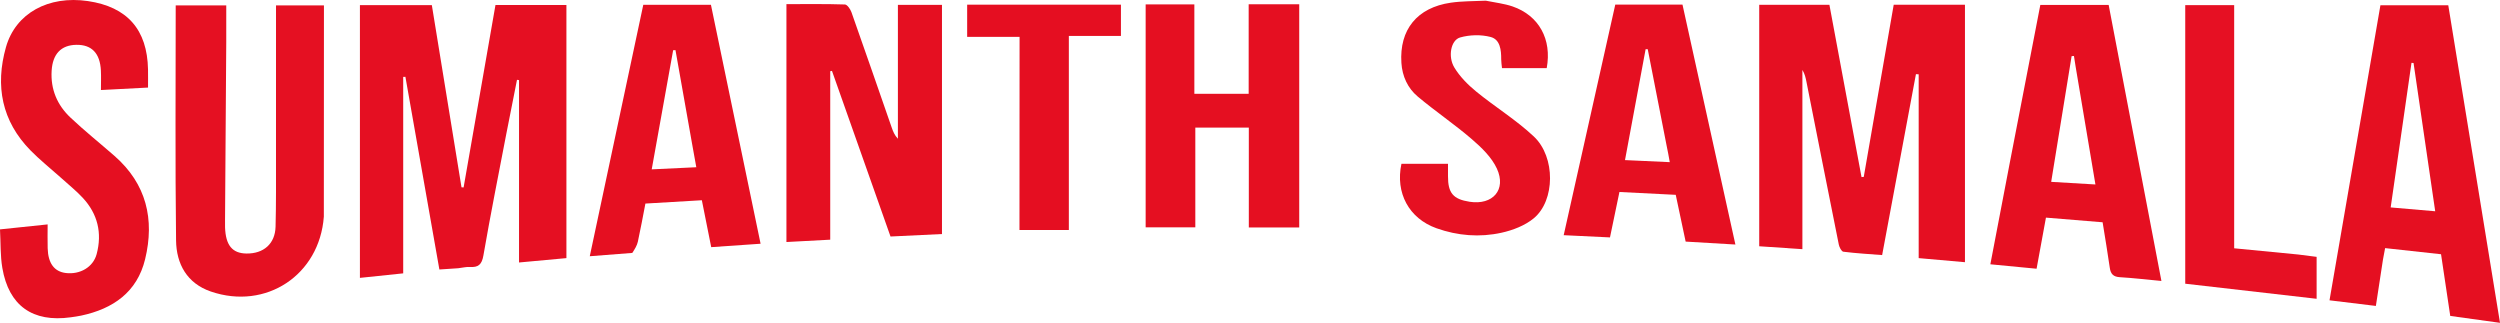
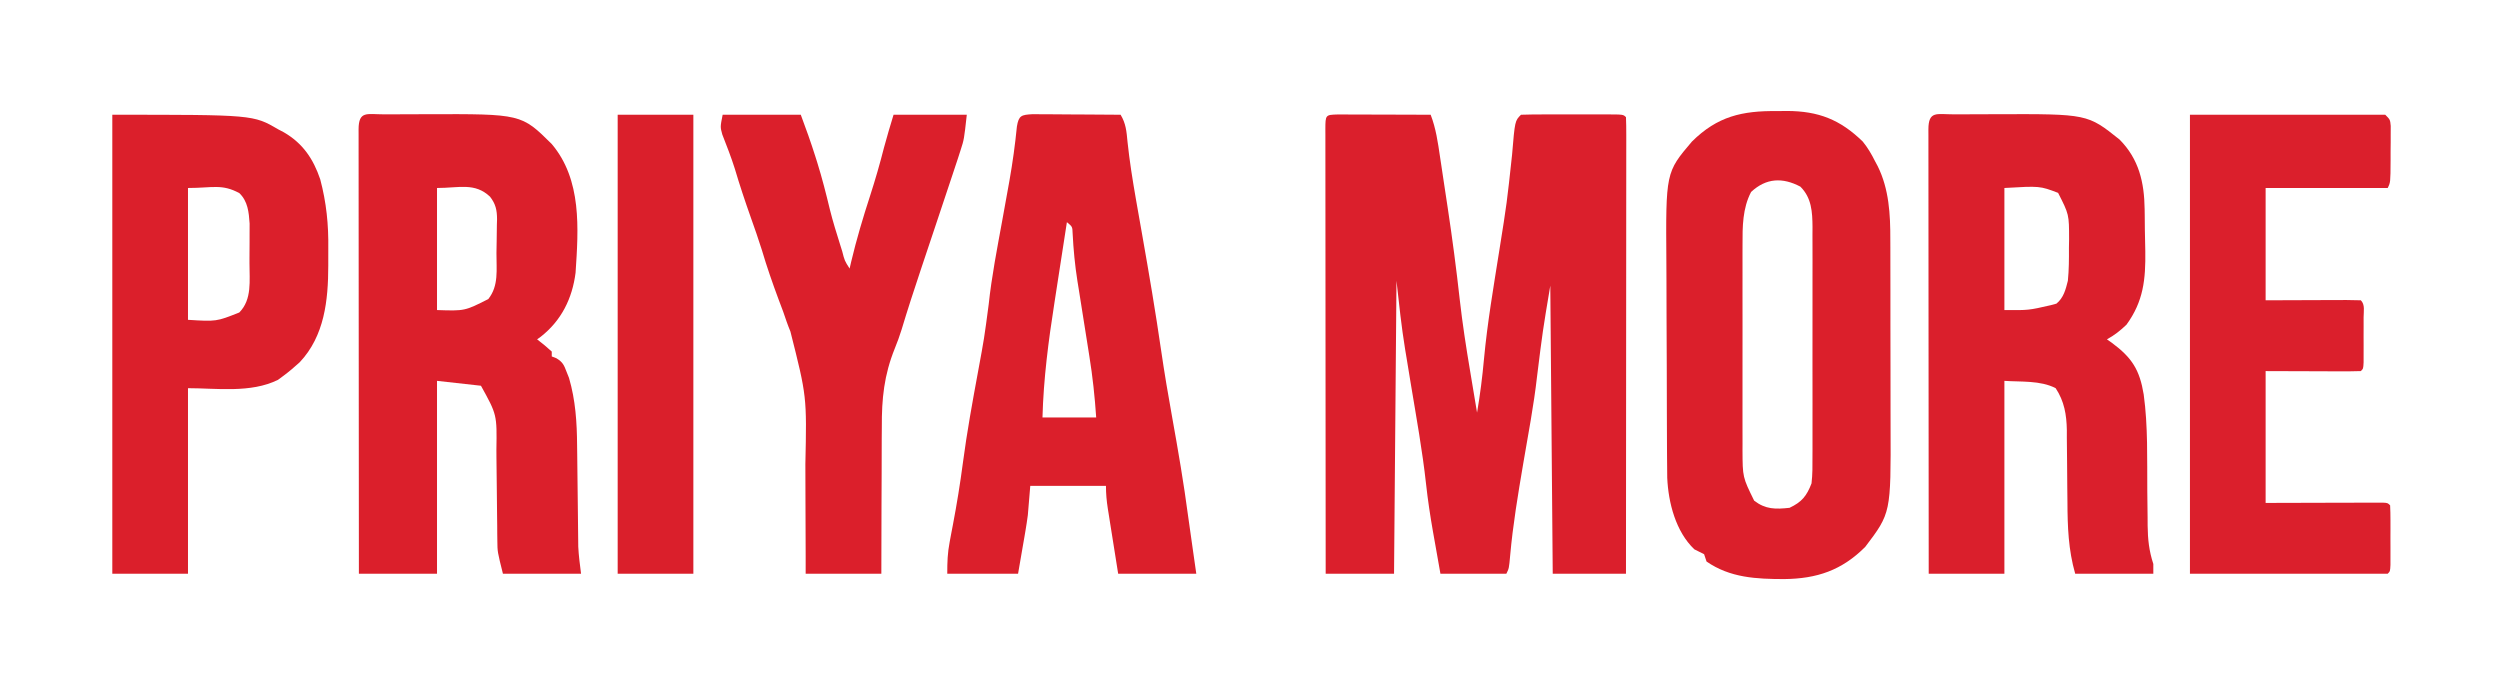
- <svg xmlns="http://www.w3.org/2000/svg" viewBox="-216.009 158.25 1172.693 151.434" width="1172.69px" height="151.434px" preserveAspectRatio="none">
-   <g id="object-0" transform="matrix(1, 0, 0, 1, -5.684341886080802e-14, -8.881784197001252e-16)">
-     <path fill="#E50F22" opacity="1" stroke="none" d="M -1.046 284.072 C -4.137 284.287 -6.773 284.458 -9.908 284.662 C -15.248 254.37 -20.544 224.327 -25.84 194.284 C -26.185 194.295 -26.531 194.305 -26.876 194.316 C -26.876 224.861 -26.876 255.406 -26.876 286.473 C -34.126 287.23 -40.636 287.911 -47.179 288.595 C -47.179 245.728 -47.179 203.318 -47.179 160.645 C -35.767 160.645 -24.831 160.645 -13.445 160.645 C -8.811 189.104 -4.169 217.608 0.472 246.112 C 0.8 246.133 1.128 246.153 1.456 246.174 C 6.423 217.743 11.39 189.312 16.406 160.6 C 27.572 160.6 38.655 160.6 49.683 160.6 C 49.683 200.036 49.683 239.561 49.683 279.324 C 41.909 280.041 34.851 280.693 27.453 281.375 C 27.453 252.635 27.453 224.234 27.453 195.833 C 27.136 195.783 26.819 195.734 26.502 195.684 C 24.816 204.205 23.089 212.719 21.45 221.249 C 17.812 240.181 14.035 259.089 10.746 278.081 C 10.003 282.366 8.363 283.75 4.362 283.479 C 2.731 283.368 1.061 283.828 -1.046 284.072 Z" />
-     <path fill="#E50F22" opacity="1" stroke="none" d="M 663.411 211.422 C 666.399 194.165 669.341 177.339 672.29 160.47 C 683.504 160.47 694.288 160.47 705.71 160.47 C 705.71 200.685 705.71 240.728 705.71 281.239 C 698.91 280.64 691.867 280.021 684 279.328 C 684 250.533 684 221.822 684 193.111 C 683.571 193.084 683.142 193.058 682.714 193.031 C 677.477 221.062 672.241 249.093 666.859 277.903 C 660.755 277.424 654.682 277.076 648.659 276.326 C 647.806 276.219 646.786 274.235 646.534 272.981 C 641.42 247.565 636.408 222.127 631.372 196.695 C 630.994 194.788 630.583 192.888 629.454 191.061 C 629.454 218.977 629.454 246.894 629.454 275.129 C 622.637 274.671 616.226 274.239 609.201 273.767 C 609.201 235.934 609.201 198.395 609.201 160.517 C 619.758 160.517 630.665 160.517 642.127 160.517 C 647.134 187.378 652.16 214.343 657.186 241.308 C 657.537 241.282 657.887 241.256 658.238 241.23 C 659.947 231.438 661.656 221.645 663.411 211.422 Z" />
-     <path fill="#E50F21" opacity="1" stroke="none" d="M 901.785 280.019 C 900.634 287.323 899.594 294.219 898.458 301.756 C 891.211 300.876 884.212 300.026 876.711 299.115 C 884.716 252.726 892.643 206.786 900.595 160.708 C 911.248 160.708 921.53 160.708 932.418 160.708 C 940.462 210.096 948.513 259.523 956.684 309.684 C 948.626 308.566 941.284 307.547 933.348 306.445 C 931.938 296.998 930.525 287.528 929.029 277.507 C 920.475 276.571 911.78 275.619 902.793 274.634 C 902.472 276.414 902.185 278.012 901.785 280.019 M 907.264 242.662 C 906.656 246.866 906.049 251.07 905.402 255.546 C 912.666 256.174 919.375 256.753 926.291 257.351 C 922.844 233.744 919.488 210.772 916.133 187.8 C 915.812 187.775 915.49 187.75 915.169 187.725 C 912.553 205.743 909.938 223.761 907.264 242.662 Z" />
-     <path fill="#E51022" opacity="1" stroke="none" d="M -64.103 259.871 C -66.14 287.305 -91.269 303.847 -117.099 295.003 C -128.358 291.148 -133.286 281.978 -133.42 271.039 C -133.867 234.409 -133.589 197.771 -133.589 160.782 C -125.711 160.782 -118.142 160.782 -109.875 160.782 C -109.875 166.459 -109.843 172.229 -109.88 177.998 C -110.06 205.817 -110.259 233.635 -110.449 261.453 C -110.457 262.619 -110.482 263.787 -110.44 264.952 C -110.136 273.288 -107.06 277.055 -100.485 277.171 C -92.366 277.315 -86.962 272.608 -86.749 264.599 C -86.466 253.942 -86.555 243.274 -86.545 232.611 C -86.523 208.794 -86.538 184.976 -86.538 160.77 C -78.655 160.77 -71.451 160.77 -64.053 160.77 C -64.053 193.576 -64.053 226.495 -64.103 259.871 Z" />
-     <path fill="#E50F21" opacity="1" stroke="none" d="M 173.433 207.387 C 173.433 228.675 173.433 249.465 173.433 270.678 C 166.329 271.058 159.574 271.418 152.889 271.775 C 152.889 234.547 152.889 197.653 152.889 160.186 C 162.448 160.186 171.39 160.059 180.318 160.351 C 181.4 160.386 182.871 162.519 183.38 163.957 C 189.754 181.954 195.98 200.003 202.254 218.036 C 202.89 219.863 203.588 221.668 205.175 223.336 C 205.175 202.515 205.175 181.694 205.175 160.529 C 212.401 160.529 219.114 160.529 225.851 160.529 C 225.851 196.271 225.851 231.989 225.851 268.028 C 217.615 268.424 209.854 268.798 201.71 269.191 C 192.544 243.26 183.397 217.38 174.249 191.501 C 173.977 191.557 173.705 191.612 173.433 191.668 C 173.433 196.741 173.433 201.814 173.433 207.387 Z" />
-     <path fill="#E50F21" opacity="1" stroke="none" d="M -187.684 241.398 C -192.539 237.067 -197.368 233.207 -201.669 228.829 C -215.192 215.064 -218.333 198.518 -213.223 180.404 C -208.718 164.431 -193.264 156.036 -174.775 158.756 C -156.315 161.472 -146.934 172.126 -146.576 190.814 C -146.525 193.463 -146.569 196.115 -146.569 199.326 C -153.793 199.704 -160.843 200.072 -168.661 200.481 C -168.661 197.174 -168.541 194.241 -168.684 191.321 C -169.083 183.213 -173.007 179.165 -180.203 179.276 C -187.417 179.387 -191.313 183.634 -191.786 191.428 C -192.318 200.193 -189.167 207.531 -182.981 213.376 C -176.342 219.648 -169.182 225.368 -162.301 231.388 C -147.313 244.503 -143.402 261.156 -147.939 279.846 C -151.688 295.294 -162.963 303.106 -177.923 306.289 C -179.548 306.634 -181.2 306.86 -182.847 307.09 C -200.673 309.572 -211.897 301.666 -214.909 283.957 C -215.9 278.135 -215.665 272.105 -216.009 265.846 C -208.32 265.043 -201.282 264.309 -193.666 263.514 C -193.666 267.454 -193.753 271.084 -193.648 274.708 C -193.443 281.784 -190.547 285.654 -185.12 286.313 C -178.469 287.121 -172.312 283.569 -170.675 277.453 C -168.03 267.57 -170.183 258.611 -177.143 251.086 C -180.293 247.681 -183.976 244.769 -187.684 241.398 Z" />
-     <path fill="#E50F21" opacity="1" stroke="none" d="M 726.876 233.866 C 731.675 209.181 736.361 184.909 741.064 160.549 C 751.895 160.549 762.337 160.549 773.111 160.549 C 781.343 203.614 789.556 246.579 797.865 290.045 C 790.841 289.383 784.614 288.647 778.366 288.273 C 775.311 288.09 774.058 286.783 773.645 283.87 C 772.646 276.817 771.44 269.793 770.279 262.515 C 761.383 261.785 752.664 261.069 743.699 260.333 C 742.201 268.504 740.776 276.276 739.304 284.304 C 732.002 283.603 725.093 282.939 717.62 282.221 C 720.701 266.066 723.732 250.173 726.876 233.866 M 757.634 189.599 C 757.366 187.9 757.098 186.201 756.83 184.502 C 756.466 184.529 756.101 184.557 755.737 184.585 C 752.568 204.088 749.399 223.592 746.155 243.552 C 753.285 243.974 759.831 244.36 766.909 244.779 C 763.799 226.145 760.818 208.285 757.634 189.599 Z" />
-     <path fill="#E50F21" opacity="1" stroke="none" d="M 393.433 228.383 C 393.433 240.838 393.433 252.793 393.433 264.947 C 385.363 264.947 377.796 264.947 369.782 264.947 C 369.782 249.287 369.782 233.881 369.782 218.113 C 361.294 218.113 353.246 218.113 344.688 218.113 C 344.688 233.61 344.688 249.023 344.688 264.883 C 336.661 264.883 329.13 264.883 321.39 264.883 C 321.39 230.089 321.39 195.353 321.39 160.319 C 329.046 160.319 336.46 160.319 344.235 160.319 C 344.235 174.125 344.235 188.011 344.235 202.249 C 352.743 202.249 360.943 202.249 369.713 202.249 C 369.713 188.28 369.713 174.385 369.713 160.262 C 377.734 160.262 385.195 160.262 393.433 160.262 C 393.433 182.755 393.433 205.319 393.433 228.383 Z" />
-     <path fill="#E50F21" opacity="1" stroke="none" d="M 80.589 276.886 C 73.878 277.44 67.597 277.915 60.64 278.442 C 69.061 238.876 77.372 199.825 85.743 160.495 C 96.121 160.495 106.395 160.495 117.474 160.495 C 125.162 197.491 132.907 234.756 140.767 272.58 C 132.77 273.131 125.377 273.641 117.603 274.177 C 116.141 266.847 114.723 259.738 113.214 252.177 C 104.315 252.701 95.58 253.215 86.737 253.735 C 85.526 259.948 84.476 265.819 83.191 271.638 C 82.795 273.433 81.761 275.088 80.589 276.886 M 108.6 225.524 C 106.013 210.935 103.426 196.345 100.839 181.756 C 100.475 181.775 100.111 181.794 99.747 181.813 C 96.435 200.23 93.123 218.646 89.698 237.689 C 97.043 237.341 103.583 237.03 110.609 236.697 C 109.936 232.817 109.375 229.586 108.6 225.524 Z" />
-     <path fill="#E50F21" opacity="1" stroke="none" d="M 593.448 252.218 C 594.977 259.22 596.441 265.807 598.027 272.951 C 589.842 272.469 582.427 272.033 574.69 271.577 C 573.143 264.275 571.637 257.171 570.041 249.638 C 561.354 249.202 552.62 248.763 543.629 248.311 C 542.137 255.485 540.701 262.386 539.198 269.611 C 531.906 269.262 524.967 268.93 517.484 268.571 C 525.616 232.22 533.636 196.376 541.685 160.393 C 552.264 160.393 562.536 160.393 573.205 160.393 C 579.939 190.903 586.66 221.353 593.448 252.218 M 565.732 226.403 C 562.79 211.381 559.848 196.359 556.906 181.337 C 556.577 181.331 556.247 181.325 555.918 181.319 C 552.718 198.523 549.519 215.727 546.242 233.349 C 553.371 233.676 560.189 233.989 567.236 234.312 C 566.732 231.46 566.357 229.336 565.732 226.403 Z" />
-     <path fill="#E61022" opacity="1" stroke="none" d="M 480.944 158.577 C 485.453 159.482 489.645 159.947 493.536 161.287 C 505.854 165.531 512.03 176.69 509.518 190.212 C 506.186 190.212 502.737 190.212 499.288 190.212 C 495.813 190.212 492.339 190.212 488.545 190.212 C 488.39 188.594 488.159 187.331 488.169 186.071 C 488.202 181.717 487.686 176.771 483.221 175.596 C 478.718 174.411 473.351 174.543 468.864 175.837 C 464.569 177.076 463.066 184.759 466.191 189.926 C 468.774 194.197 472.529 197.994 476.431 201.186 C 485.288 208.431 495.199 214.49 503.493 222.293 C 513.718 231.914 513.502 252.331 503.452 260.64 C 499.317 264.058 493.625 266.249 488.294 267.424 C 478.083 269.676 467.744 268.858 457.803 265.313 C 444.886 260.707 438.45 248.736 441.374 235.074 C 448.466 235.073 455.555 235.073 463.214 235.073 C 463.214 237.312 463.221 239.09 463.213 240.868 C 463.176 248.797 465.629 251.701 473.378 252.897 C 484.211 254.568 490.71 247.247 486.146 237.333 C 483.708 232.036 478.964 227.466 474.416 223.548 C 466.25 216.512 457.242 210.458 448.989 203.514 C 444.308 199.575 441.761 194.029 441.355 187.757 C 440.345 172.149 448.728 161.791 464.571 159.507 C 469.815 158.751 475.179 158.837 480.944 158.577 Z" />
-     <path fill="#E61023" opacity="1" stroke="none" d="M 862.024 277.634 C 865.104 278.027 867.737 278.362 870.666 278.734 C 870.666 285.195 870.666 291.607 870.666 298.407 C 850.163 296.053 829.892 293.725 809.037 291.331 C 809.037 247.701 809.037 204.324 809.037 160.661 C 816.285 160.661 823.845 160.661 831.991 160.661 C 831.991 198.582 831.991 236.326 831.991 274.717 C 842.19 275.702 851.883 276.639 862.024 277.634 Z" />
-     <path fill="#E50E21" opacity="1" stroke="none" d="M 262.226 211.383 C 262.25 199.248 262.25 187.613 262.25 175.541 C 254.065 175.541 245.995 175.541 237.664 175.541 C 237.664 170.364 237.664 165.621 237.664 160.449 C 261.692 160.449 285.581 160.449 309.798 160.449 C 309.798 165.138 309.798 169.873 309.798 175.103 C 301.775 175.103 293.862 175.103 285.362 175.103 C 285.362 205.62 285.362 235.654 285.362 266.126 C 277.198 266.126 269.618 266.126 262.203 266.126 C 262.203 248.069 262.203 229.976 262.226 211.383 Z" />
-   </g>
+ <svg xmlns="http://www.w3.org/2000/svg" version="1.1" width="1024" height="282">
+   <path d="M0 0 C1.772 0 3.544 0.006 5.316 0.016 C6.247 0.017 7.178 0.019 8.137 0.02 C11.122 0.026 14.108 0.038 17.094 0.051 C19.112 0.056 21.131 0.061 23.15 0.065 C28.11 0.076 33.071 0.093 38.031 0.114 C40.2 5.741 40.991 11.448 41.871 17.379 C42.038 18.485 42.206 19.592 42.379 20.731 C42.733 23.081 43.086 25.431 43.435 27.782 C43.957 31.283 44.488 34.782 45.021 38.281 C46.907 50.781 48.554 63.281 49.947 75.845 C51.056 85.7 52.568 95.462 54.219 105.239 C54.494 106.902 54.77 108.567 55.045 110.231 C55.7 114.193 56.363 118.154 57.031 122.114 C58.285 114.8 59.208 107.53 59.875 100.145 C61.265 85.248 63.81 70.502 66.145 55.731 C69.258 36.186 69.258 36.186 71.373 16.514 C72.539 2.605 72.539 2.605 75.031 0.114 C78.122 0.012 81.19 -0.026 84.281 -0.019 C85.209 -0.02 86.138 -0.021 87.094 -0.022 C89.062 -0.023 91.029 -0.021 92.996 -0.017 C96.018 -0.011 99.04 -0.017 102.062 -0.023 C103.969 -0.023 105.875 -0.021 107.781 -0.019 C108.691 -0.021 109.602 -0.023 110.54 -0.025 C116.916 -0.001 116.916 -0.001 118.031 1.114 C118.129 3.529 118.161 5.917 118.151 8.333 C118.152 9.098 118.153 9.862 118.154 10.65 C118.156 13.231 118.15 15.812 118.145 18.393 C118.144 20.236 118.144 22.078 118.145 23.921 C118.145 28.939 118.139 33.957 118.132 38.976 C118.126 44.214 118.126 49.452 118.124 54.691 C118.121 64.618 118.113 74.545 118.103 84.472 C118.092 95.771 118.086 107.069 118.081 118.368 C118.071 141.616 118.053 164.865 118.031 188.114 C108.131 188.114 98.231 188.114 88.031 188.114 C87.701 149.174 87.371 110.234 87.031 70.114 C83.917 88.698 83.917 88.698 81.617 107.235 C80.264 119.277 77.943 131.227 75.917 143.17 C73.813 155.614 71.721 168.008 70.601 180.586 C70.12 185.935 70.12 185.935 69.031 188.114 C60.121 188.114 51.211 188.114 42.031 188.114 C41.351 184.296 40.674 180.477 40.005 176.657 C39.668 174.743 39.326 172.83 38.984 170.916 C37.847 164.414 36.865 157.952 36.148 151.387 C34.64 137.669 32.167 124.074 29.917 110.463 C29.316 106.817 28.72 103.171 28.125 99.524 C27.944 98.445 27.764 97.366 27.578 96.255 C26.05 86.876 25.085 77.602 24.031 68.114 C23.701 107.714 23.371 147.314 23.031 188.114 C13.791 188.114 4.551 188.114 -4.969 188.114 C-4.992 163.749 -5.01 139.385 -5.021 115.02 C-5.026 103.708 -5.033 92.396 -5.044 81.084 C-5.054 71.228 -5.061 61.373 -5.063 51.517 C-5.064 46.295 -5.067 41.073 -5.075 35.851 C-5.081 30.942 -5.084 26.033 -5.082 21.124 C-5.082 19.316 -5.084 17.509 -5.088 15.702 C-5.093 13.246 -5.092 10.789 -5.089 8.333 C-5.092 7.608 -5.095 6.884 -5.098 6.137 C-5.08 0.145 -5.08 0.145 0 0 Z " fill="#DB1F2C" transform="translate(547.969,46.88647)" />
+   <path d="M0 0 C1.406 -0.005 1.406 -0.005 2.84 -0.01 C4.839 -0.015 6.837 -0.017 8.835 -0.017 C11.838 -0.019 14.84 -0.038 17.842 -0.057 C56.397 -0.172 56.397 -0.172 68.84 12.168 C81.209 26.822 79.788 46.84 78.594 64.887 C77.245 75.453 72.785 84.447 64.379 91.059 C63.871 91.425 63.363 91.791 62.84 92.168 C63.83 92.952 64.82 93.735 65.84 94.543 C66.83 95.409 67.82 96.275 68.84 97.168 C68.84 97.828 68.84 98.488 68.84 99.168 C69.456 99.406 70.072 99.645 70.707 99.891 C73.388 101.497 73.862 102.71 74.965 105.605 C75.433 106.779 75.433 106.779 75.91 107.977 C78.582 117.149 79.151 126.136 79.219 135.648 C79.236 136.901 79.253 138.154 79.27 139.445 C79.314 142.744 79.351 146.044 79.382 149.344 C79.428 153.995 79.485 158.647 79.545 163.298 C79.577 165.766 79.604 168.233 79.625 170.701 C79.639 171.826 79.652 172.951 79.666 174.11 C79.676 175.09 79.685 176.069 79.695 177.078 C79.869 180.79 80.379 184.48 80.84 188.168 C70.28 188.168 59.72 188.168 48.84 188.168 C46.59 179.17 46.59 179.17 46.553 174.693 C46.539 173.694 46.526 172.696 46.512 171.667 C46.507 170.611 46.502 169.556 46.496 168.469 C46.481 167.357 46.467 166.245 46.452 165.099 C46.406 161.559 46.371 158.02 46.34 154.48 C46.298 149.831 46.244 145.181 46.184 140.531 C46.178 139.486 46.173 138.441 46.168 137.364 C46.397 123.011 46.397 123.011 39.84 111.168 C33.9 110.508 27.96 109.848 21.84 109.168 C21.84 135.238 21.84 161.308 21.84 188.168 C11.28 188.168 0.72 188.168 -10.16 188.168 C-10.183 163.803 -10.201 139.439 -10.212 115.074 C-10.217 103.762 -10.224 92.45 -10.236 81.138 C-10.246 71.283 -10.252 61.427 -10.254 51.571 C-10.256 46.349 -10.259 41.127 -10.266 35.905 C-10.273 30.996 -10.275 26.087 -10.273 21.178 C-10.274 19.371 -10.276 17.564 -10.279 15.756 C-10.284 13.3 -10.283 10.844 -10.28 8.387 C-10.283 7.663 -10.286 6.938 -10.289 6.191 C-10.266 -1.589 -6.805 0.008 0 0 Z M21.84 30.168 C21.84 46.668 21.84 63.168 21.84 80.168 C33.213 80.545 33.213 80.545 42.84 75.668 C47.216 70.198 46.139 63.545 46.19 56.82 C46.206 55.226 46.234 53.631 46.272 52.037 C46.327 49.731 46.349 47.427 46.363 45.121 C46.386 44.415 46.409 43.708 46.432 42.98 C46.416 39.183 45.855 36.693 43.557 33.733 C37.308 27.833 30.874 30.168 21.84 30.168 Z " fill="#DB1F2B" transform="translate(157.1602,46.83203)" />
+   <path d="M0 0 C1.402 -0.005 1.402 -0.005 2.833 -0.01 C4.827 -0.015 6.821 -0.017 8.815 -0.017 C11.807 -0.019 14.798 -0.038 17.789 -0.057 C54.918 -0.168 54.918 -0.168 68.055 10.336 C75.997 18.33 78.17 27.927 78.316 38.766 C78.337 40.133 78.337 40.133 78.358 41.527 C78.381 43.451 78.399 45.375 78.41 47.299 C78.437 50.199 78.512 53.095 78.588 55.994 C78.751 67.558 77.854 76.587 70.875 86.168 C68.368 88.566 65.92 90.507 62.875 92.168 C63.55 92.641 64.226 93.114 64.922 93.602 C73.174 99.719 76.282 104.691 77.938 114.758 C79.731 127.836 79.295 141.163 79.407 154.338 C79.441 157.947 79.486 161.555 79.531 165.164 C79.539 166.816 79.539 166.816 79.547 168.501 C79.62 174.152 80.126 178.806 81.875 184.168 C81.875 185.488 81.875 186.808 81.875 188.168 C71.315 188.168 60.755 188.168 49.875 188.168 C47.055 178.297 46.742 168.901 46.699 158.691 C46.676 156.535 46.652 154.379 46.627 152.223 C46.592 148.874 46.562 145.526 46.549 142.178 C46.534 138.911 46.493 135.645 46.449 132.379 C46.451 131.388 46.453 130.397 46.455 129.376 C46.344 123.044 45.425 117.548 41.875 112.168 C35.65 108.92 27.564 109.646 20.875 109.168 C20.875 135.238 20.875 161.308 20.875 188.168 C10.645 188.168 0.415 188.168 -10.125 188.168 C-10.148 163.803 -10.166 139.439 -10.177 115.074 C-10.182 103.762 -10.189 92.45 -10.2 81.138 C-10.21 71.283 -10.217 61.427 -10.219 51.571 C-10.22 46.349 -10.223 41.127 -10.231 35.905 C-10.237 30.996 -10.24 26.087 -10.238 21.178 C-10.238 19.371 -10.24 17.564 -10.244 15.756 C-10.249 13.3 -10.248 10.844 -10.245 8.387 C-10.248 7.663 -10.251 6.938 -10.254 6.191 C-10.23 -1.576 -6.798 0.008 0 0 Z M20.875 30.168 C20.875 46.668 20.875 63.168 20.875 80.168 C30.794 80.255 30.794 80.255 39.875 78.168 C40.638 77.962 41.401 77.755 42.188 77.543 C45.131 75.145 45.988 71.735 46.875 68.168 C47.326 63.682 47.34 59.236 47.312 54.73 C47.332 53.554 47.352 52.378 47.373 51.166 C47.37 41.007 47.37 41.007 42.875 32.168 C35.399 29.325 35.399 29.325 20.875 30.168 Z " fill="#DA1F2C" transform="translate(800.125,46.83203)" />
+   <path d="M0 0 C1.302 -0.015 2.604 -0.031 3.945 -0.047 C16.845 0.005 25.725 3.457 35 12.5 C37.037 15.025 38.558 17.6 40 20.5 C40.367 21.187 40.735 21.874 41.113 22.582 C45.765 31.97 46.301 42.314 46.275 52.63 C46.28 53.671 46.285 54.712 46.29 55.784 C46.304 59.186 46.303 62.587 46.301 65.988 C46.305 68.379 46.309 70.77 46.314 73.16 C46.321 78.157 46.321 83.154 46.316 88.151 C46.31 94.519 46.327 100.886 46.35 107.254 C46.365 112.188 46.366 117.122 46.363 122.056 C46.363 124.402 46.368 126.748 46.378 129.094 C46.513 164.638 46.513 164.638 36 178.5 C26.405 188.105 16.247 191.544 2.811 191.691 C-8.512 191.674 -19.339 191.199 -29 184.5 C-29.33 183.51 -29.66 182.52 -30 181.5 C-31.321 180.809 -32.656 180.145 -34 179.5 C-41.605 172.256 -44.652 160.439 -45.101 150.202 C-45.151 147.373 -45.169 144.545 -45.177 141.716 C-45.184 140.64 -45.19 139.564 -45.197 138.456 C-45.217 134.902 -45.228 131.347 -45.238 127.793 C-45.242 126.573 -45.246 125.353 -45.251 124.096 C-45.271 117.632 -45.286 111.167 -45.295 104.702 C-45.305 98.063 -45.341 91.424 -45.38 84.785 C-45.407 79.649 -45.415 74.512 -45.418 69.376 C-45.423 66.931 -45.435 64.486 -45.453 62.041 C-45.718 25.127 -45.718 25.127 -35 12.5 C-24.536 2.126 -14.435 -0.172 0 0 Z M-10.75 33.125 C-14.254 39.782 -14.292 47.369 -14.259 54.726 C-14.262 55.706 -14.266 56.687 -14.269 57.696 C-14.278 60.911 -14.272 64.125 -14.266 67.34 C-14.267 69.59 -14.269 71.84 -14.271 74.09 C-14.274 78.796 -14.27 83.502 -14.261 88.209 C-14.249 94.222 -14.256 100.235 -14.268 106.248 C-14.275 110.891 -14.273 115.535 -14.268 120.179 C-14.266 122.395 -14.268 124.612 -14.273 126.828 C-14.278 129.933 -14.27 133.039 -14.259 136.144 C-14.263 137.048 -14.267 137.952 -14.271 138.883 C-14.221 149.958 -14.221 149.958 -9.5 159.562 C-4.85 163.166 -0.75 163.127 5 162.5 C10.055 160.111 12.011 157.654 14 152.5 C14.431 148.851 14.41 145.228 14.388 141.557 C14.393 140.465 14.399 139.373 14.404 138.248 C14.417 134.646 14.409 131.044 14.398 127.441 C14.4 124.933 14.403 122.425 14.407 119.917 C14.412 114.662 14.405 109.408 14.391 104.153 C14.375 98.091 14.38 92.029 14.397 85.967 C14.412 80.12 14.41 74.274 14.401 68.427 C14.399 65.946 14.402 63.465 14.409 60.984 C14.417 57.513 14.405 54.043 14.388 50.573 C14.394 49.55 14.4 48.528 14.407 47.475 C14.352 41.326 14.058 35.52 9.422 30.941 C2.183 27.136 -4.512 27.333 -10.75 33.125 Z " fill="#DB1F2B" transform="translate(728,45.5)" />
+   <path d="M0 0 C1.682 0 3.364 0.012 5.046 0.032 C6.374 0.036 6.374 0.036 7.728 0.04 C10.561 0.052 13.393 0.077 16.226 0.102 C18.144 0.112 20.062 0.121 21.98 0.129 C26.687 0.151 31.394 0.186 36.101 0.227 C38.276 3.812 38.537 7.064 38.921 11.204 C39.742 19.07 40.984 26.835 42.343 34.625 C42.554 35.834 42.765 37.042 42.982 38.287 C43.643 42.059 44.309 45.831 44.976 49.602 C47.743 65.272 50.409 80.936 52.688 96.685 C54.026 105.877 55.573 115.019 57.223 124.159 C59.66 137.679 61.979 151.194 63.777 164.816 C64.415 169.562 65.107 174.3 65.789 179.04 C66.222 182.071 66.655 185.103 67.101 188.227 C56.541 188.227 45.981 188.227 35.101 188.227 C34.276 183.03 33.451 177.832 32.601 172.477 C32.34 170.843 32.079 169.209 31.81 167.525 C31.607 166.236 31.404 164.946 31.195 163.618 C31.087 162.947 30.979 162.277 30.868 161.586 C30.369 158.398 30.101 155.468 30.101 152.227 C19.871 152.227 9.641 152.227 -0.899 152.227 C-1.229 156.187 -1.559 160.147 -1.899 164.227 C-2.188 166.373 -2.504 168.515 -2.872 170.649 C-3.032 171.593 -3.191 172.538 -3.356 173.511 C-3.556 174.655 -3.756 175.799 -3.961 176.977 C-4.92 182.546 -4.92 182.546 -5.899 188.227 C-15.469 188.227 -25.039 188.227 -34.899 188.227 C-34.899 183.381 -34.79 179.793 -33.911 175.192 C-33.699 174.05 -33.487 172.909 -33.268 171.733 C-33.043 170.555 -32.818 169.378 -32.586 168.165 C-30.974 159.701 -29.604 151.261 -28.485 142.719 C-26.841 130.243 -24.589 117.899 -22.303 105.527 C-19.763 91.786 -19.763 91.786 -17.934 77.938 C-16.713 66.418 -14.474 55.055 -12.399 43.665 C-11.592 39.227 -10.789 34.788 -9.993 30.348 C-9.708 28.765 -9.708 28.765 -9.417 27.15 C-8.116 19.796 -7.108 12.459 -6.374 5.028 C-5.607 0.504 -4.55 0.265 0 0 Z M14.101 44.227 C12.933 51.703 11.776 59.18 10.633 66.66 C10.101 70.135 9.566 73.61 9.022 77.083 C6.561 92.808 4.526 108.295 4.101 124.227 C11.361 124.227 18.621 124.227 26.101 124.227 C25.529 115.74 24.648 107.433 23.289 99.04 C23.115 97.935 22.941 96.83 22.762 95.691 C22.213 92.202 21.658 88.715 21.101 85.227 C20.366 80.624 19.638 76.02 18.914 71.415 C18.747 70.385 18.58 69.355 18.408 68.295 C17.389 61.808 16.777 55.397 16.451 48.838 C16.349 46.07 16.349 46.07 14.101 44.227 Z " fill="#DB1F2B" transform="translate(422.8989,46.77295)" />
+   <path d="M0 0 C57.734 0 57.734 0 68 6 C69.135 6.597 69.135 6.597 70.293 7.207 C78.013 11.694 82.326 18.055 85.171 26.459 C87.705 36.046 88.602 44.969 88.467 54.874 C88.437 57.197 88.446 59.518 88.459 61.842 C88.44 75.993 86.931 90.565 76.785 101.355 C74.587 103.364 72.396 105.233 70 107 C69.29 107.526 68.579 108.052 67.848 108.594 C56.684 114.107 42.664 112 31 112 C31 137.08 31 162.16 31 188 C20.77 188 10.54 188 0 188 C0 125.96 0 63.92 0 0 Z M31 30 C31 47.82 31 65.64 31 84 C42.616 84.722 42.616 84.722 52 81 C57.312 75.688 56.16 67.873 56.186 60.883 C56.185 60.183 56.185 59.484 56.185 58.763 C56.187 56.638 56.206 54.515 56.225 52.391 C56.228 51.023 56.23 49.656 56.23 48.289 C56.235 47.059 56.239 45.829 56.243 44.561 C55.925 39.907 55.515 35.466 52.062 32.125 C44.876 28.205 41.055 30 31 30 Z " fill="#DB1F2B" transform="translate(46,47)" />
+   <path d="M0 0 C26.4 0 52.8 0 80 0 C82 2 82 2 82.243 4.582 C82.239 5.648 82.235 6.714 82.23 7.812 C82.229 8.97 82.227 10.128 82.225 11.32 C82.212 12.535 82.2 13.749 82.188 15 C82.187 16.821 82.187 16.821 82.186 18.68 C82.14 27.72 82.14 27.72 81 30 C64.5 30 48 30 31 30 C31 45.18 31 60.36 31 76 C43.79 75.96 43.79 75.96 56.58 75.91 C58.177 75.907 59.774 75.904 61.371 75.902 C62.208 75.897 63.045 75.892 63.907 75.887 C65.939 75.887 67.97 75.938 70 76 C71.803 77.803 71.13 80.54 71.133 82.969 C71.134 84.179 71.135 85.39 71.137 86.637 C71.133 87.912 71.129 89.186 71.125 90.5 C71.129 91.775 71.133 93.05 71.137 94.363 C71.135 95.574 71.134 96.784 71.133 98.031 C71.132 99.151 71.131 100.27 71.129 101.424 C71 104 71 104 70 105 C67.116 105.089 64.255 105.115 61.371 105.098 C60.223 105.096 60.223 105.096 59.051 105.095 C56.18 105.089 53.309 105.075 50.438 105.062 C44.023 105.042 37.609 105.021 31 105 C31 122.82 31 140.64 31 159 C47.41 158.96 47.41 158.96 63.82 158.91 C65.868 158.907 67.917 158.904 69.965 158.902 C71.039 158.897 72.114 158.892 73.221 158.887 C74.236 158.887 75.251 158.887 76.297 158.886 C77.626 158.883 77.626 158.883 78.982 158.88 C81 159 81 159 82 160 C82.1 161.988 82.131 163.979 82.133 165.969 C82.134 167.179 82.135 168.39 82.137 169.637 C82.133 170.912 82.129 172.186 82.125 173.5 C82.129 174.775 82.133 176.05 82.137 177.363 C82.135 178.574 82.134 179.784 82.133 181.031 C82.132 182.151 82.131 183.27 82.129 184.424 C82 187 82 187 81 188 C54.27 188 27.54 188 0 188 C0 125.96 0 63.92 0 0 Z " fill="#DB1F2C" transform="translate(897,47)" />
+   <path d="M0 0 C10.56 0 21.12 0 32 0 C34.122 5.66 36.121 11.249 37.938 17 C38.2 17.829 38.462 18.658 38.732 19.512 C40.726 25.908 42.359 32.334 43.926 38.848 C45.157 43.769 46.662 48.601 48.188 53.438 C48.45 54.273 48.712 55.109 48.982 55.971 C49.95 59.782 49.95 59.782 52 63 C52.208 62.1 52.415 61.2 52.629 60.273 C54.813 51.066 57.502 42.093 60.423 33.094 C62.521 26.6 64.4 20.101 66.078 13.484 C67.275 8.959 68.655 4.484 70 0 C79.9 0 89.8 0 100 0 C98.873 10.139 98.873 10.139 97.438 14.562 C97.078 15.679 96.718 16.795 96.348 17.945 C95.899 19.297 95.45 20.649 95 22 C94.733 22.808 94.466 23.616 94.191 24.448 C91.814 31.639 89.408 38.82 87 46 C85.269 51.166 83.539 56.332 81.812 61.5 C81.597 62.146 81.381 62.792 81.158 63.458 C78.429 71.627 75.753 79.804 73.277 88.053 C72.46 90.675 71.538 93.214 70.496 95.755 C66.111 106.655 65.126 116.273 65.195 127.941 C65.184 129.688 65.17 131.435 65.154 133.182 C65.118 137.718 65.117 142.253 65.124 146.789 C65.125 151.442 65.092 156.095 65.062 160.748 C65.009 169.832 64.996 178.916 65 188 C54.77 188 44.54 188 34 188 C34.001 185.651 34.002 183.302 34.003 180.882 C34.003 173.039 33.969 165.196 33.92 157.353 C33.891 152.607 33.873 147.862 33.88 143.116 C34.478 115.39 34.478 115.39 27.753 88.785 C26.635 86.135 25.738 83.412 24.805 80.691 C24.167 78.98 23.524 77.27 22.875 75.562 C20.395 68.889 18.075 62.229 16.059 55.398 C14.654 50.89 13.077 46.45 11.5 42 C9.165 35.408 6.965 28.809 4.98 22.102 C3.48 17.356 1.668 12.727 -0.145 8.094 C-1 5 -1 5 0 0 Z " fill="#DB1F2B" transform="translate(296,47)" />
+   <path d="M0 0 C10.23 0 20.46 0 31 0 C31 62.04 31 124.08 31 188 C20.77 188 10.54 188 0 188 C0 125.96 0 63.92 0 0 Z " fill="#DA1F2B" transform="translate(253,47)" />
</svg>
